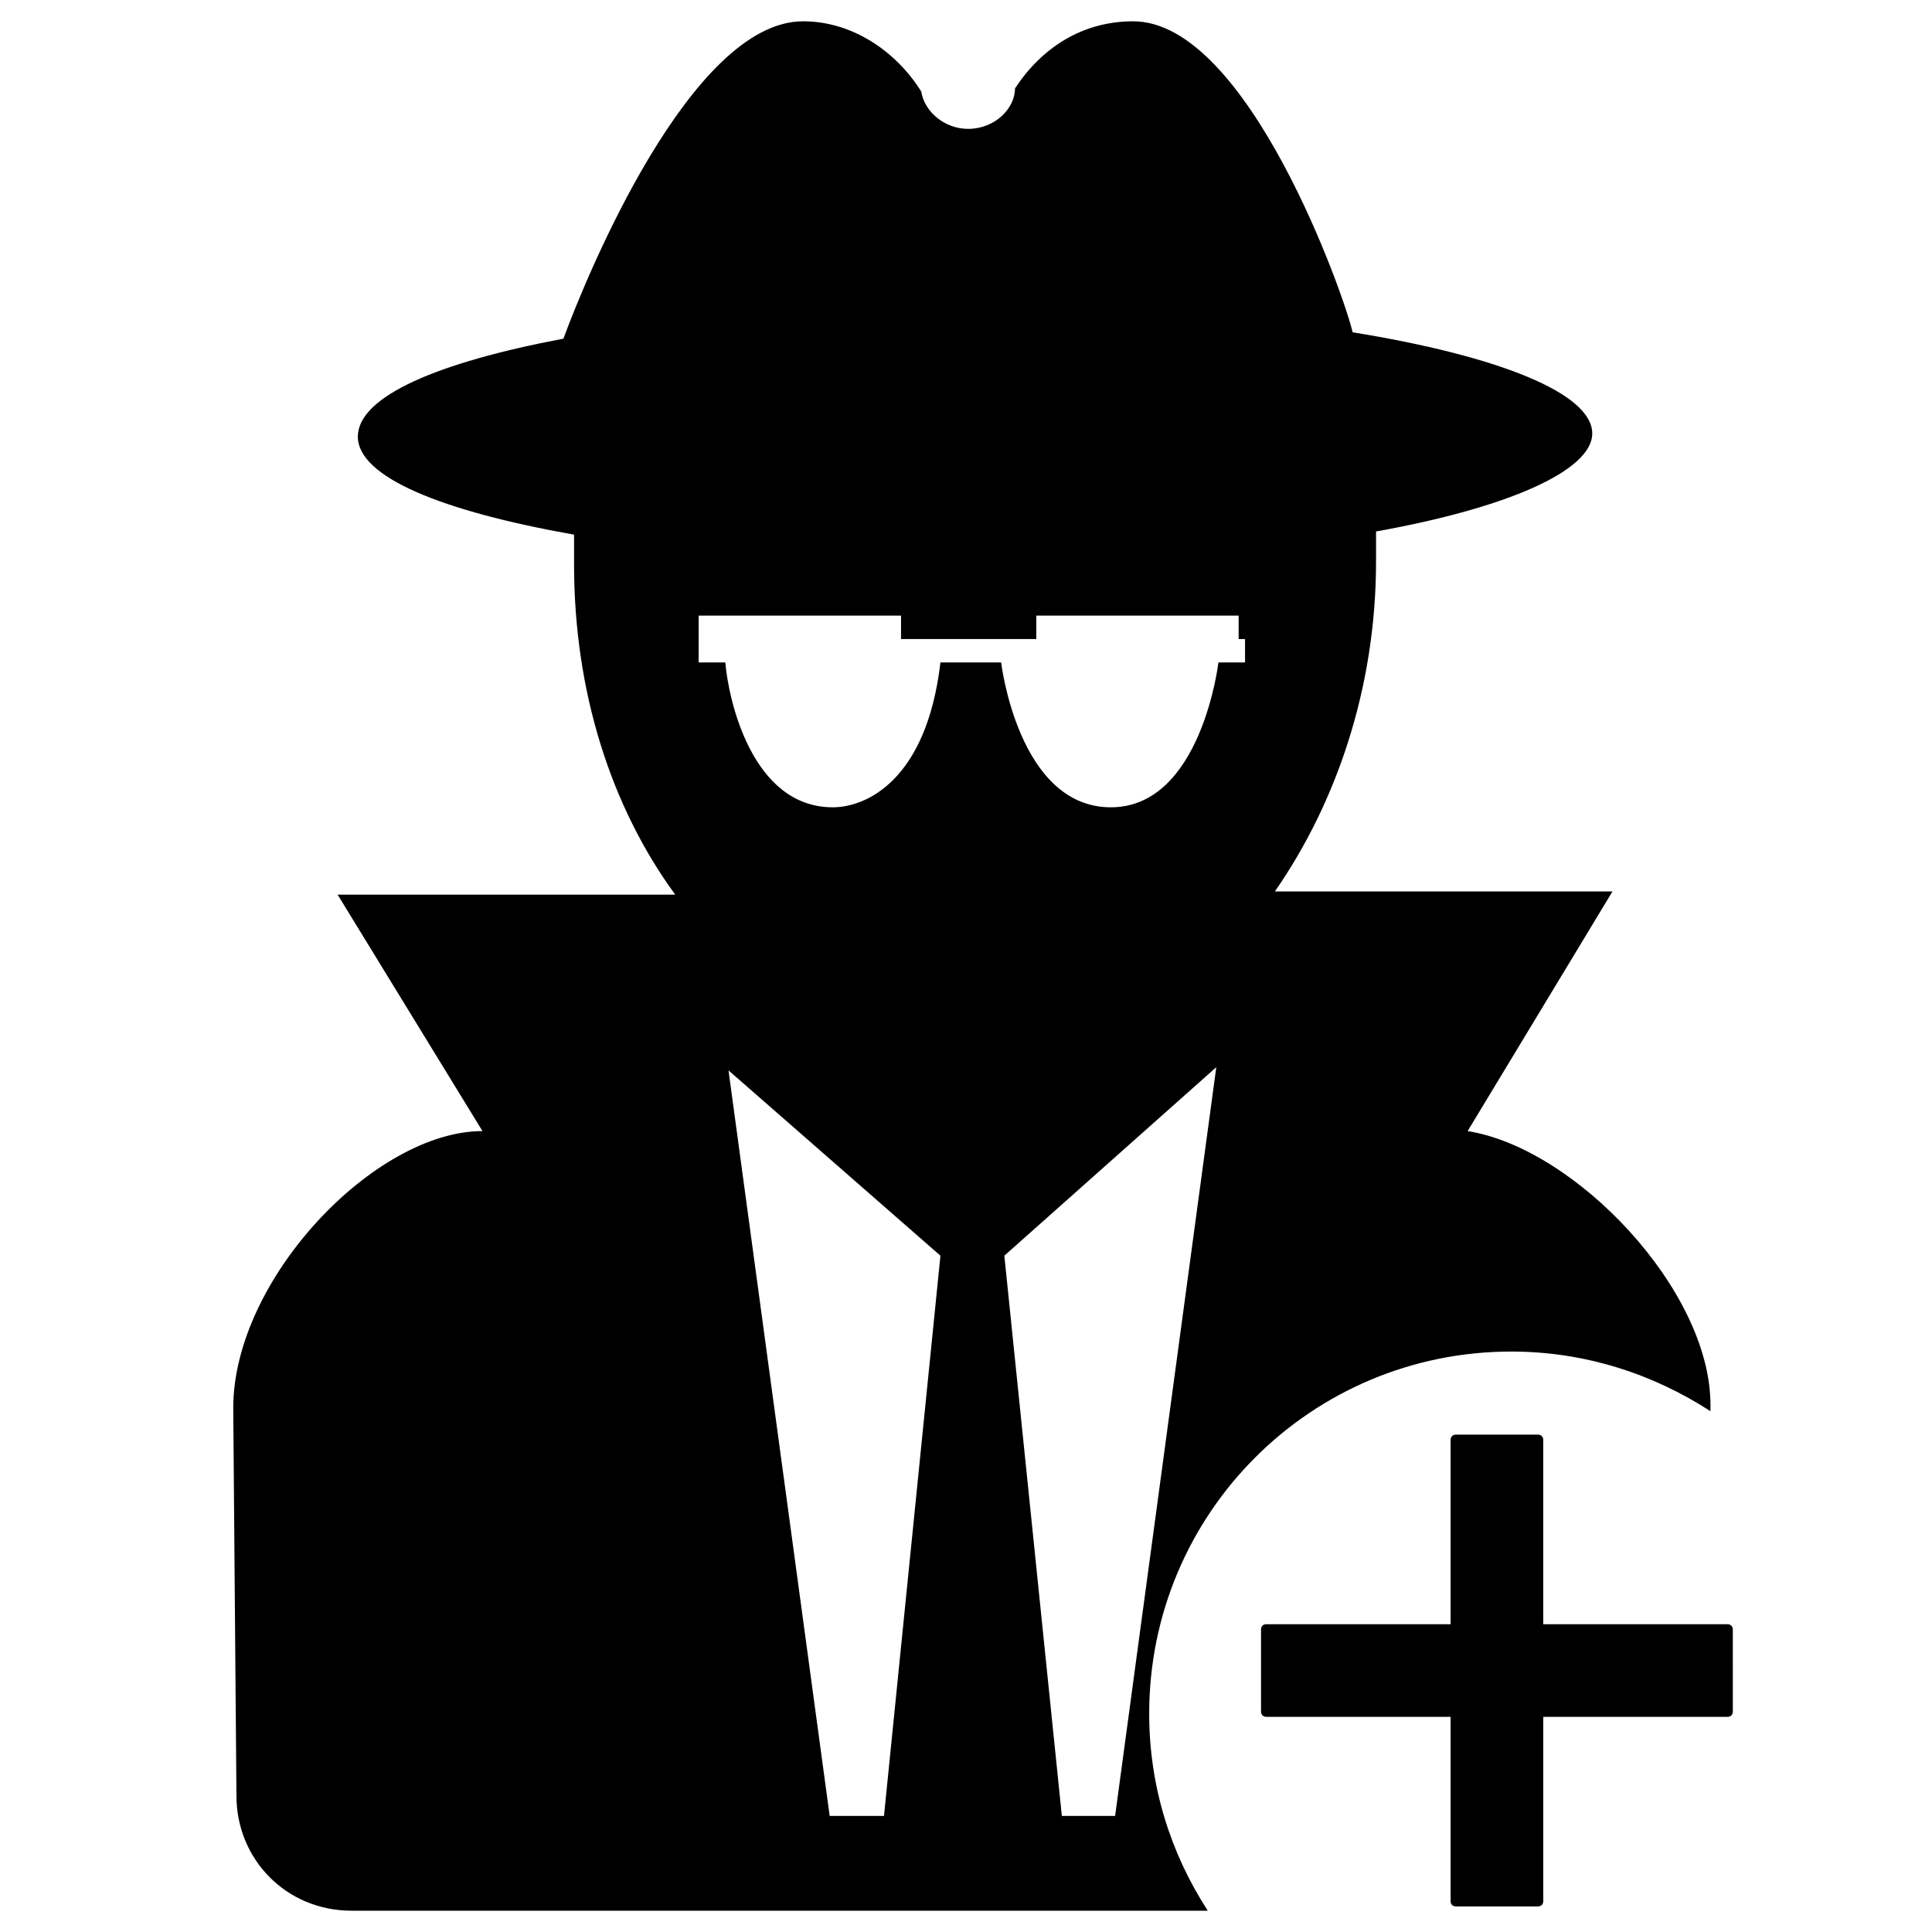
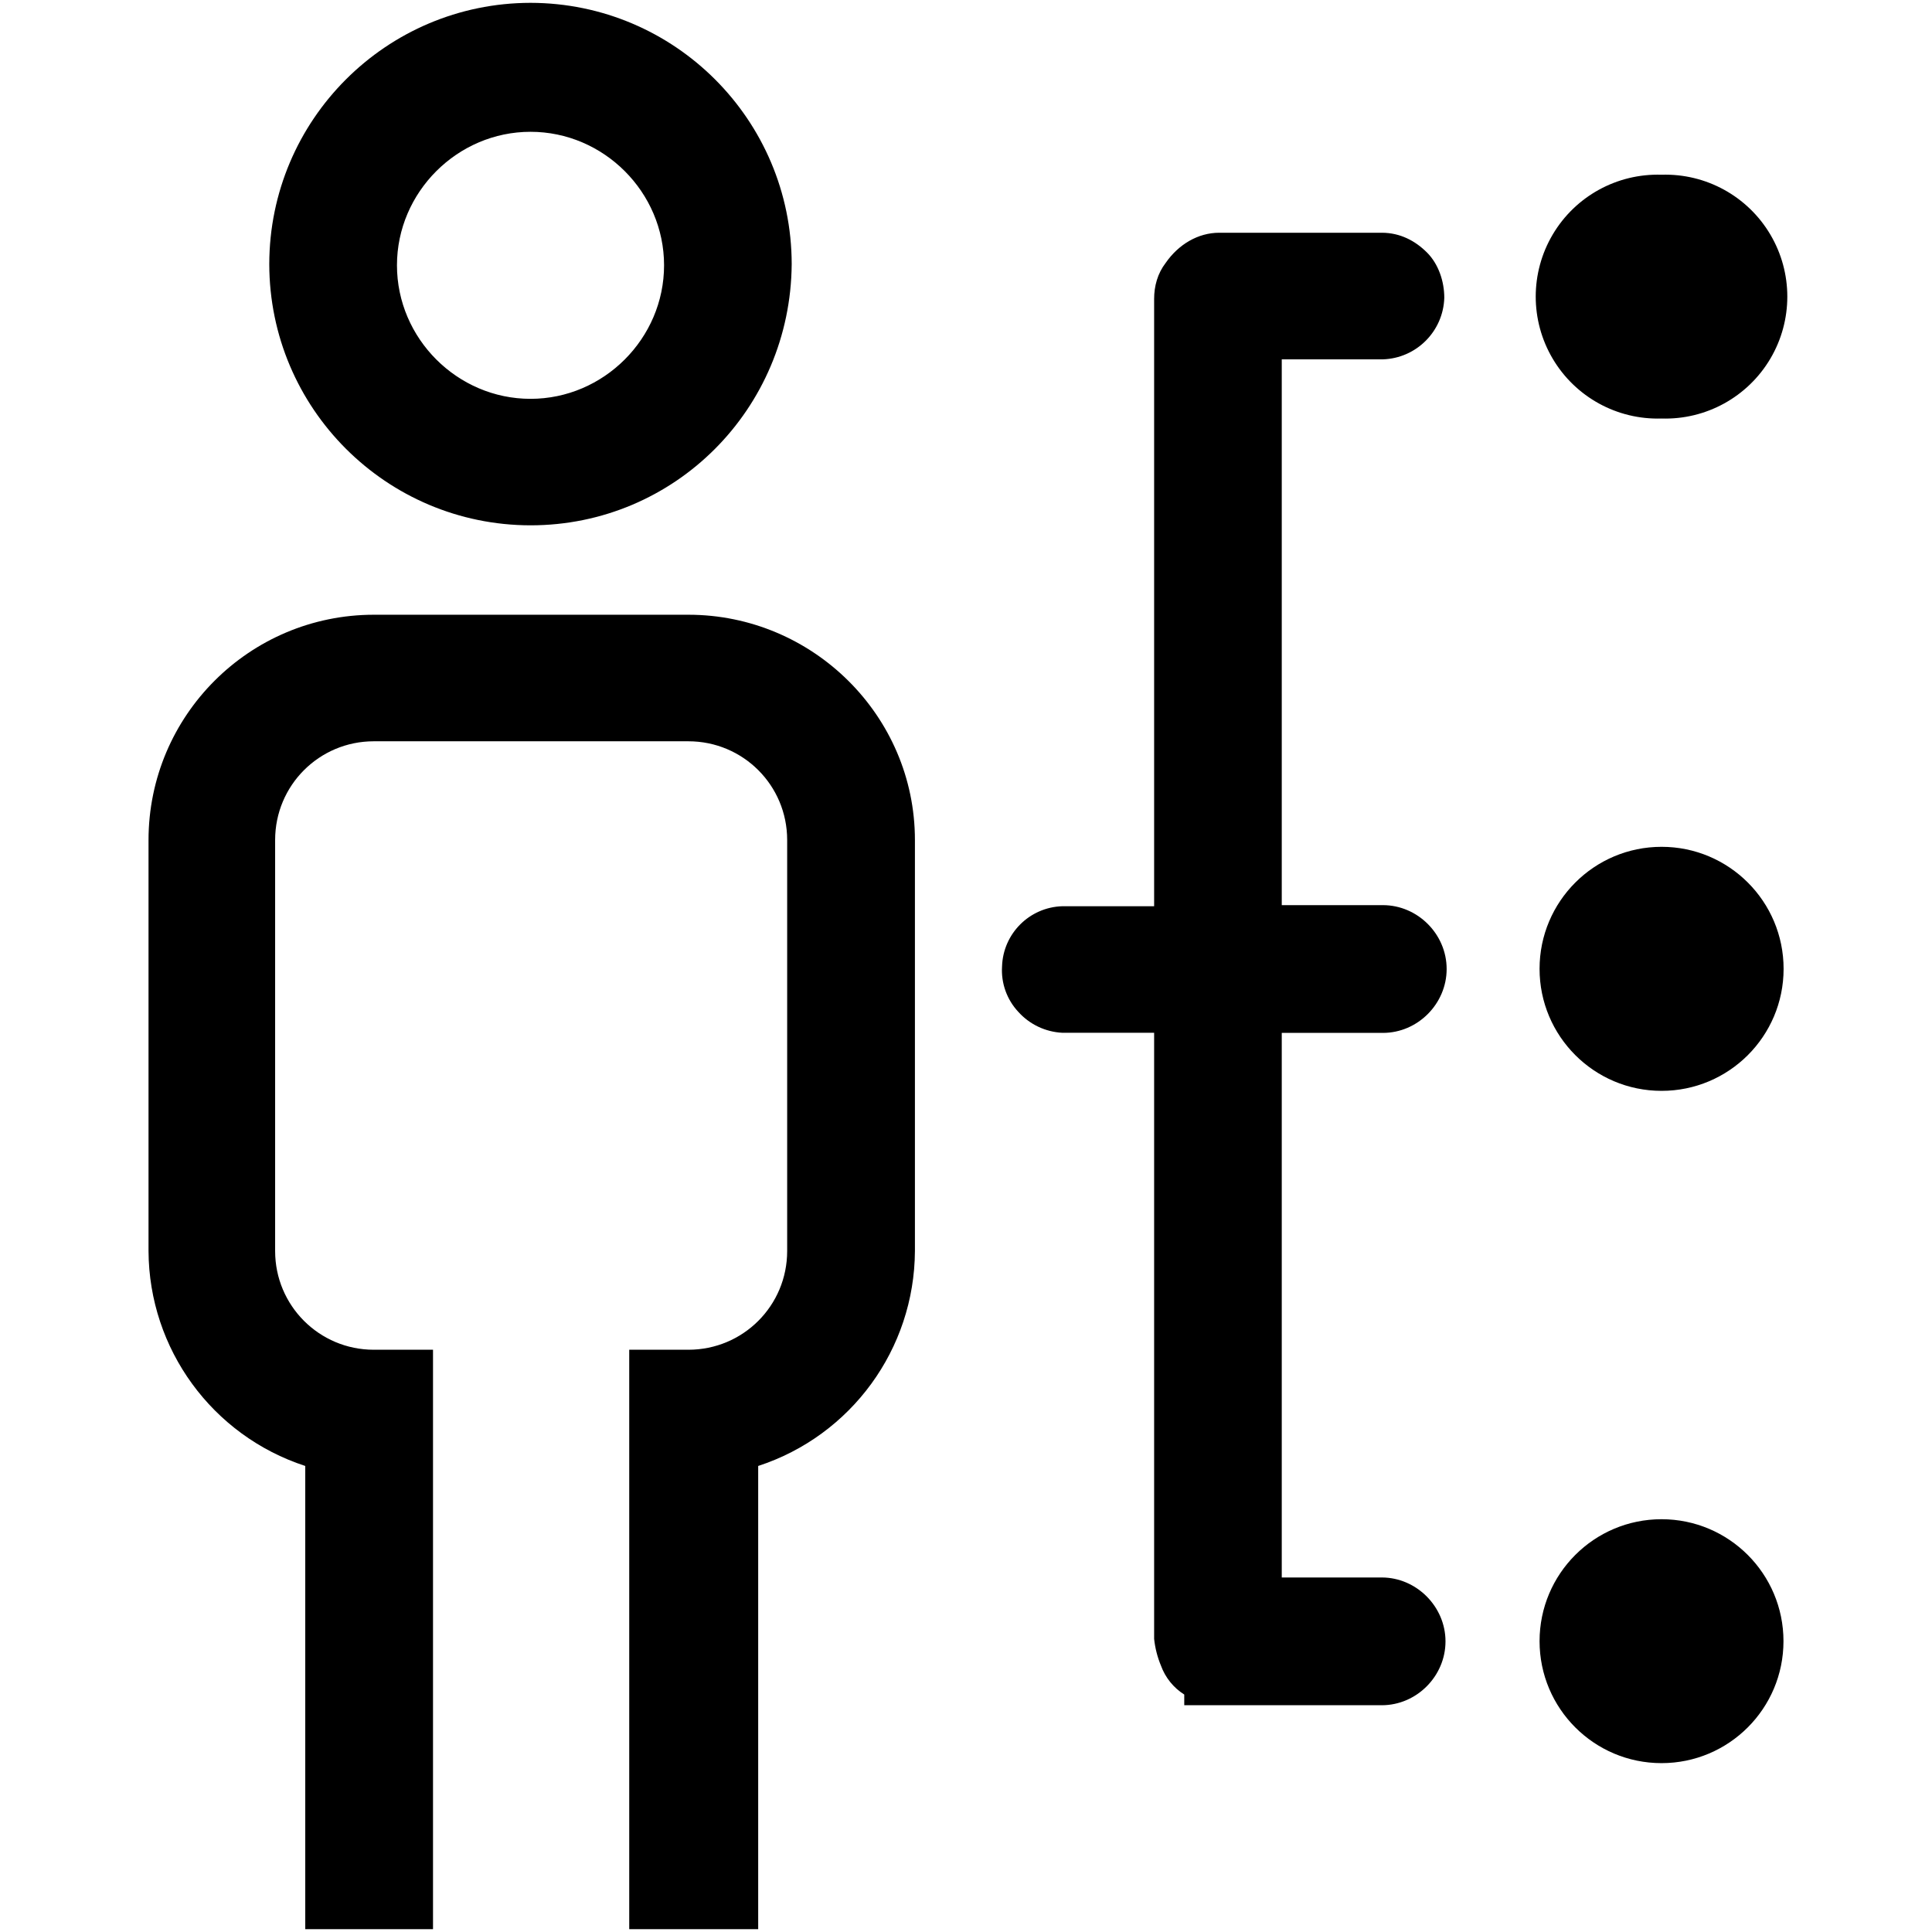
- <svg xmlns="http://www.w3.org/2000/svg" t="1543477186503" class="icon" style="" viewBox="0 0 1024 1024" version="1.1" p-id="2866" width="200" height="200">
+ <svg xmlns="http://www.w3.org/2000/svg" t="1573090731361" class="icon" viewBox="0 0 1024 1024" version="1.1" p-id="7334" width="200" height="200">
  <defs>
-     <style type="text/css">@font-face { font-family: rbicon; src: url("chrome-extension://dipiagiiohfljcicegpgffpbnjmgjcnf/fonts/rbicon.woff2") format("woff2"); font-weight: normal; font-style: normal; }
- </style>
+     <style type="text/css" />
  </defs>
-   <path d="M609.094 908.278c0-106.126 85.804-191.929 191.929-191.929 38.95 0 75.078 11.854 105.561 31.612l0-3.387c0-60.966-71.691-136.044-128.706-145.076l76.772-127.012-178.946 0c32.176-46.289 53.627-107.255 53.627-174.994 0-5.08 0-10.725 0-15.806 69.433-12.419 114.593-32.176 114.593-51.934 0-21.451-50.24-41.208-127.012-53.627C712.961 158.06 661.592 11.29 600.626 11.29c-27.096 0-48.547 14.112-62.659 35.563 0 10.725-10.725 21.451-24.838 21.451-12.419 0-23.144-9.032-24.838-19.757C475.308 27.66 452.163 11.29 425.632 11.29 366.359 11.29 311.039 145.641 298.62 179.51 232.573 191.929 189.671 209.993 189.671 231.444c0 21.451 44.595 39.515 114.593 51.934 0 5.08 0 10.725 0 15.806 0 67.74 19.757 128.706 53.627 174.994L178.946 474.179l76.772 125.319c-57.014 0-132.093 78.465-132.093 146.77l1.693 205.477c0 33.87 26.531 60.966 60.966 60.966l453.857 0C620.384 982.227 609.094 946.664 609.094 908.278zM468.534 962.47l-28.789 0-53.627-395.149 112.335 98.223L468.534 962.47zM498.452 351.118c-7.338 62.659-39.515 76.772-57.014 76.772-42.902 0-55.321-57.014-57.014-76.772l-14.112 0L370.311 338.699l0-12.419 107.255 0L477.566 338.699l71.691 0 0-12.419 107.255 0L656.512 338.699l3.387 0 0 12.419-14.112 0c0 0-9.032 76.772-57.014 76.772C539.66 427.89 530.628 351.118 530.628 351.118L498.452 351.118zM562.805 962.47l-30.483-296.926 112.335-99.916-53.627 396.842L562.805 962.47z" p-id="2867" />
-   <path d="M918.439 907.149c0 1.693-1.129 2.822-2.822 2.822l-97.658 0 0 97.658c0 1.693-1.129 2.822-2.822 2.822l-43.466 0c-1.693 0-2.822-1.129-2.822-2.822l0-97.658-97.658 0c-1.693 0-2.822-1.129-2.822-2.822L668.366 863.682c0-1.693 1.129-2.822 2.822-2.822l97.658 0 0-97.658c0-1.693 1.129-2.822 2.822-2.822l43.466 0c1.693 0 2.822 1.129 2.822 2.822l0 97.658 97.658 0c1.693 0 2.822 1.129 2.822 2.822L918.439 907.149z" p-id="2868" />
+   <path d="M333.504 1022.496v-307.104h31.36c28.992 0 52.352-23.36 52.352-52.32v-217.856c0-28.96-23.36-52.32-52.352-52.32H198.112c-28.928 0-52.288 23.36-52.288 52.32v217.856c0 28.928 23.36 52.32 52.288 52.32h31.392v307.104H161.792v-245.504a120.416 120.416 0 0 1-83.072-113.92v-217.856a119.488 119.488 0 0 1 119.392-119.392h166.752c65.888 0 120.064 53.504 120.064 119.392v217.856a120.48 120.48 0 0 1-83.072 113.92v245.504h-68.352z m547.136-88a64.64 64.64 0 1 1 0-129.28 64.64 64.64 0 0 1 0 129.28z m-252.96-30.784v-5.568a30.432 30.432 0 0 1-12.352-15.328 50.976 50.976 0 0 1-3.616-14.176V547.392h-48.672a33.6 33.6 0 0 1-23.328-11.104 32.224 32.224 0 0 1-8.608-24 32.96 32.96 0 0 1 31.936-31.968h48.672V158.432c0-6.784 1.824-13.504 6.112-19.072 6.816-9.856 17.216-16 28.352-16h86.176c9.824 0 17.792 4.32 23.968 10.464 6.176 6.176 9.184 15.392 9.184 24.032a33.664 33.664 0 0 1-32.576 32.608H679.36v289.28h53.6c18.432 0 33.792 15.36 33.792 33.856 0 18.432-15.328 33.856-33.792 33.856H679.36v288.64h52.992c18.4 0 33.792 15.424 33.792 33.856 0 18.496-15.36 33.856-33.792 33.856h-104.672v-0.096z m252.96-325.536a64.64 64.64 0 1 1 0.064-129.344 64.64 64.64 0 0 1-0.064 129.344zM281.184 278.432A138.624 138.624 0 0 1 142.72 139.968 138.656 138.656 0 0 1 281.184 1.504a138.624 138.624 0 0 1 138.432 138.464c-0.576 76.928-62.08 138.464-138.432 138.464z m0-208.576c-38.752 0-70.784 32-70.784 70.752 0 38.784 32 70.784 70.784 70.784s70.784-32 70.784-70.784c0-38.784-32-70.752-70.784-70.752zM880.64 221.824a64.64 64.64 0 1 1 0-129.216 64.64 64.64 0 1 1 0 129.216z" p-id="7335" />
</svg>
